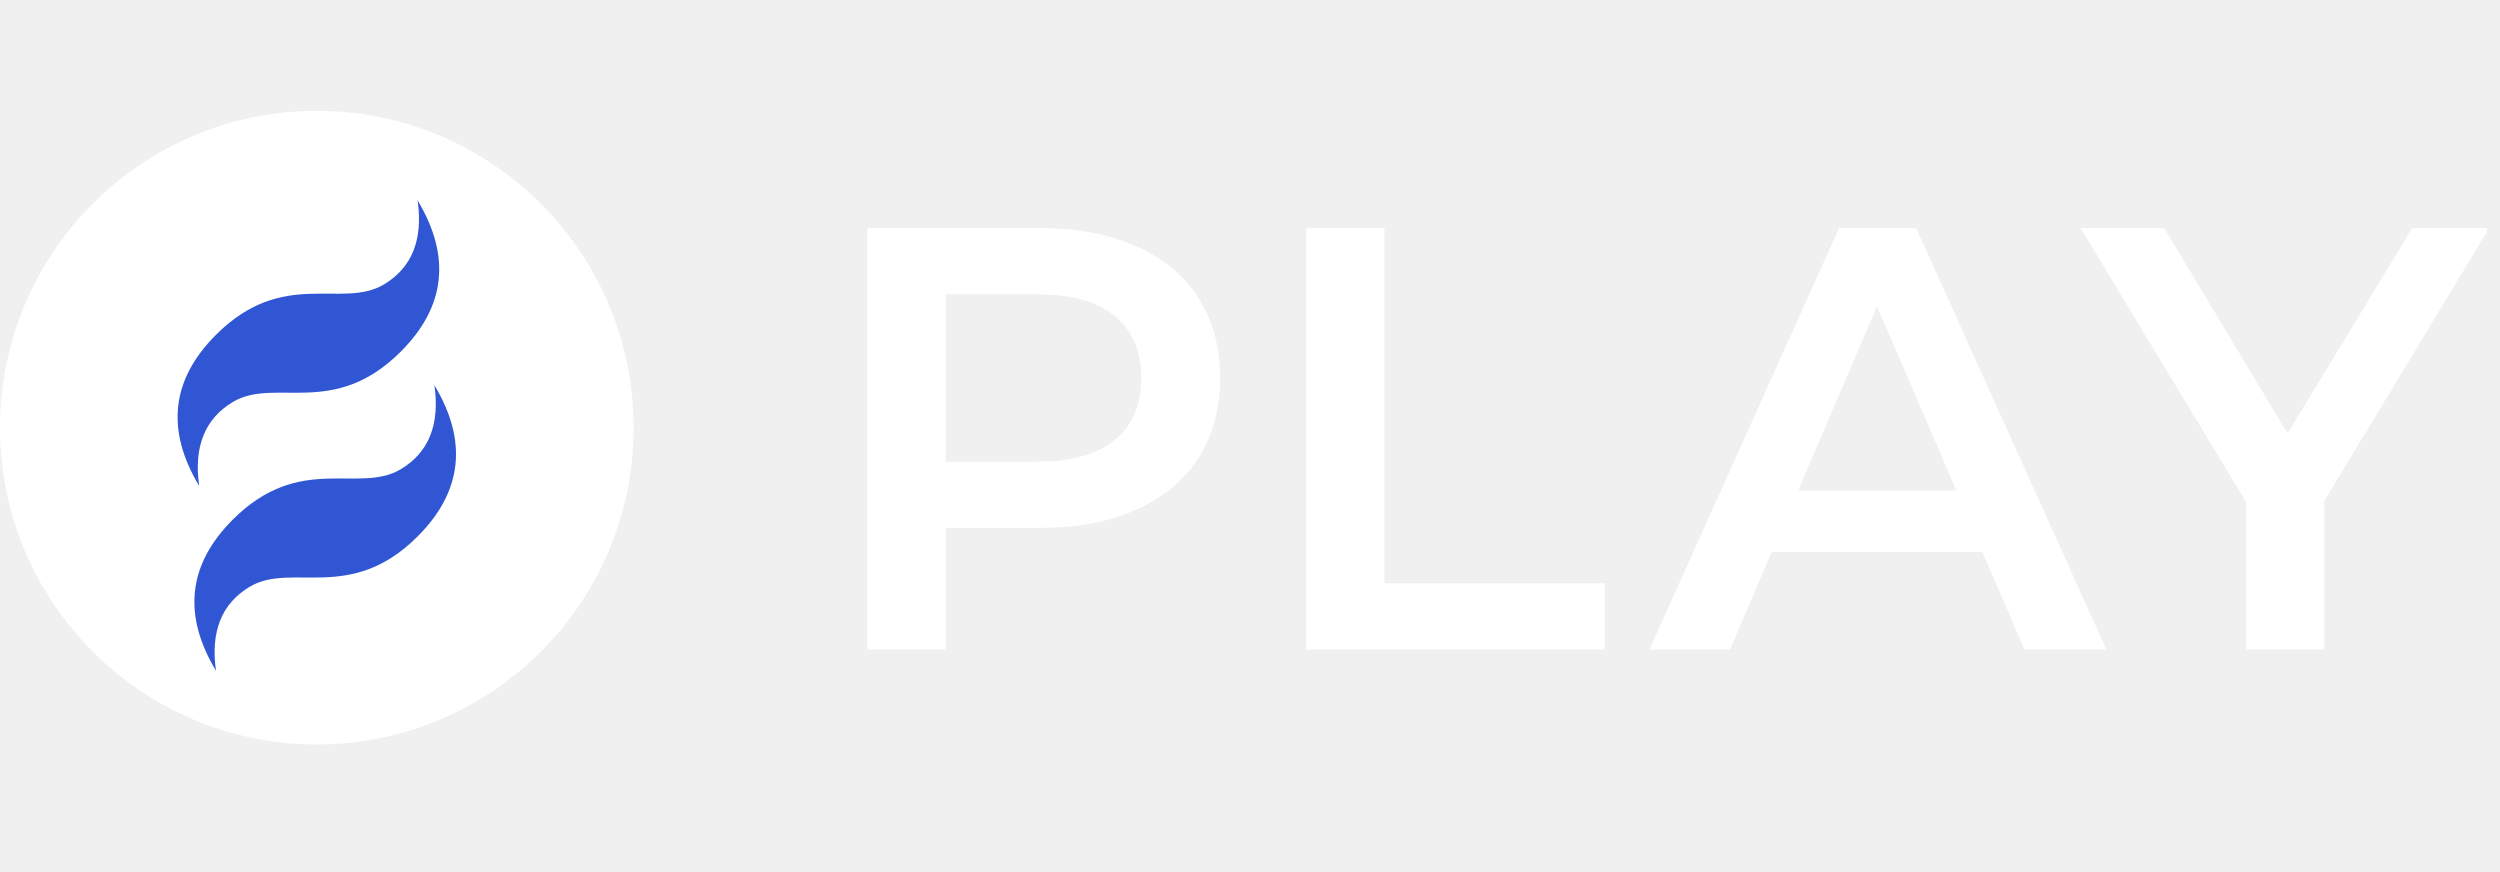
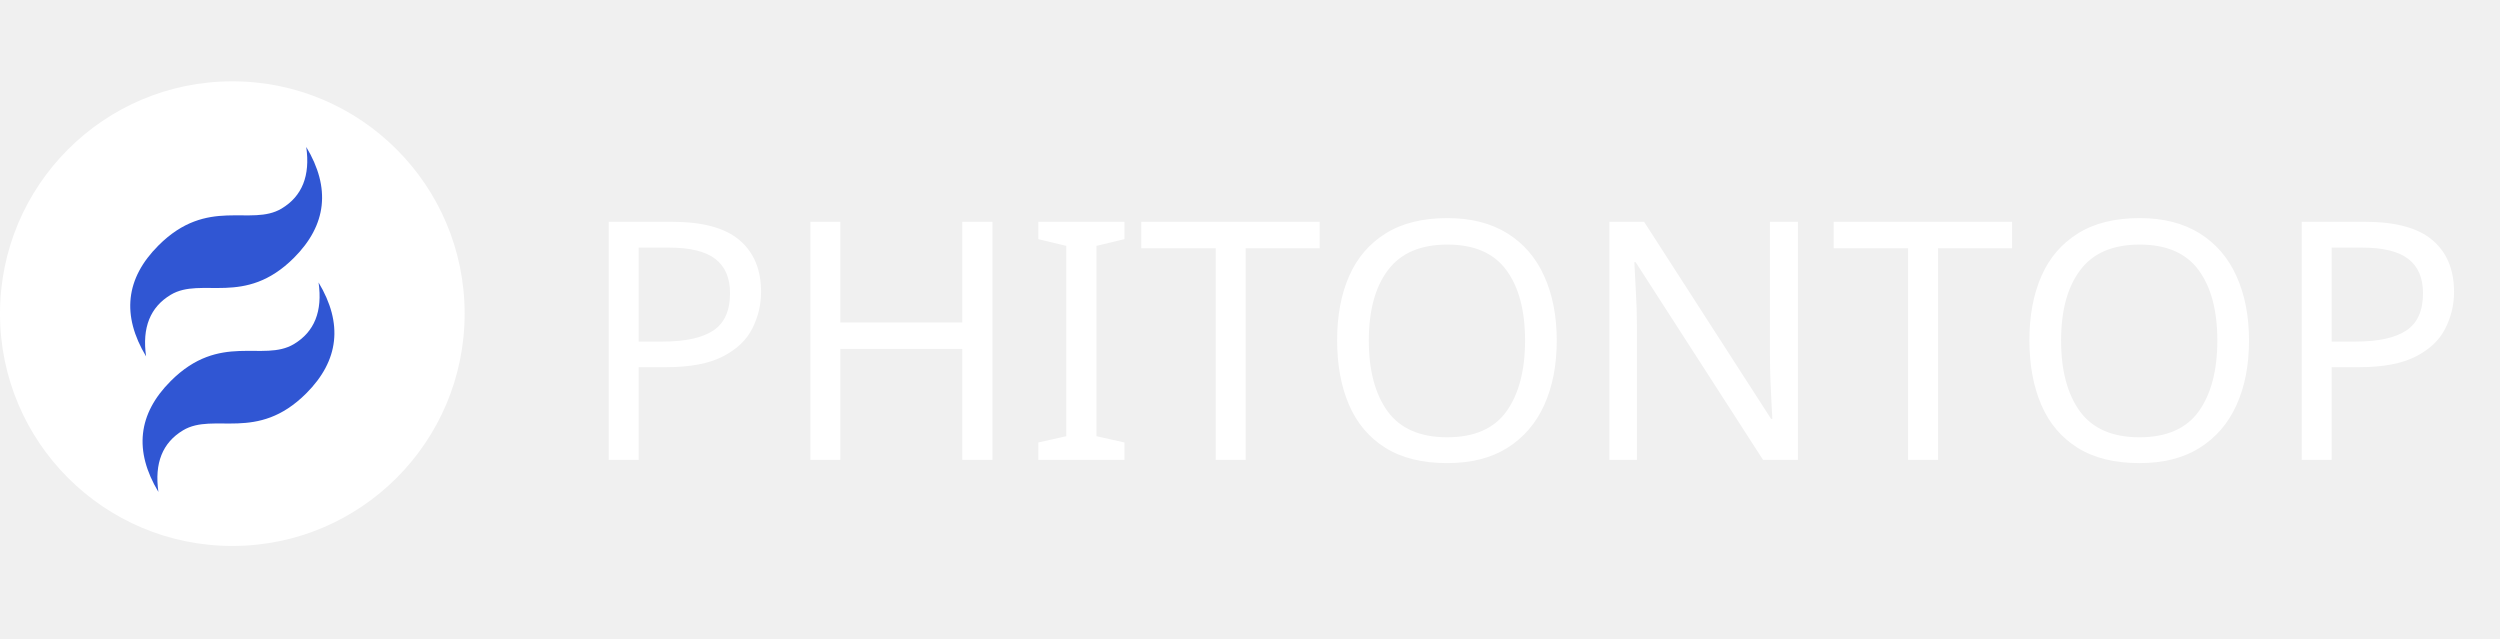
- <svg xmlns="http://www.w3.org/2000/svg" width="132" height="46" viewBox="0 0 132 46" fill="none">
-   <g clip-path="url(#clip0_2005_10874)">
-     <path d="M54.952 12.044C56.88 12.044 58.554 12.362 59.973 12.997C61.414 13.633 62.516 14.544 63.279 15.731C64.041 16.917 64.423 18.326 64.423 19.958C64.423 21.568 64.041 22.977 63.279 24.185C62.516 25.371 61.414 26.282 59.973 26.918C58.554 27.553 56.88 27.871 54.952 27.871H49.93V34.291H45.799V12.044H54.952ZM54.761 24.375C56.562 24.375 57.929 23.994 58.861 23.231C59.793 22.468 60.259 21.377 60.259 19.958C60.259 18.538 59.793 17.447 58.861 16.684C57.929 15.921 56.562 15.54 54.761 15.54H49.93V24.375H54.761ZM68.967 12.044H73.099V30.795H84.731V34.291H68.967V12.044ZM104.668 29.143H93.544L91.351 34.291H87.092L97.103 12.044H101.172L111.215 34.291H106.892L104.668 29.143ZM103.301 25.901L99.106 16.176L94.942 25.901H103.301ZM122.726 26.441V34.291H118.594V26.505L109.854 12.044H114.272L120.787 22.881L127.366 12.044H131.434L122.726 26.441Z" fill="white" />
-     <path d="M16.727 39.309C25.965 39.309 33.455 31.82 33.455 22.582C33.455 13.344 25.965 5.854 16.727 5.854C7.489 5.854 0 13.344 0 22.582C0 31.82 7.489 39.309 16.727 39.309Z" fill="white" />
-     <path fill-rule="evenodd" clip-rule="evenodd" d="M10.518 25.661C8.743 22.704 9.039 20.043 11.405 17.677C14.953 14.129 18.058 16.347 20.276 15.016C21.754 14.129 22.346 12.651 22.05 10.581C23.824 13.537 23.528 16.199 21.163 18.564C17.614 22.113 14.509 19.895 12.292 21.226C10.813 22.113 10.222 23.591 10.518 25.661ZM11.405 35.419C9.63 32.462 9.926 29.801 12.292 27.435C15.84 23.887 18.945 26.105 21.163 24.774C22.641 23.887 23.233 22.409 22.937 20.339C24.711 23.296 24.415 25.957 22.05 28.323C18.501 31.871 15.396 29.653 13.179 30.984C11.7 31.871 11.109 33.349 11.405 35.419Z" fill="#3056D3" />
-   </g>
+ <svg xmlns="http://www.w3.org/2000/svg" width="180" height="46">
  <defs>
    <clipPath id="clip0_2005_10874">
-       <rect width="131.309" height="46" fill="white" />
+       <rect width="180" height="46" fill="white" id="svg_1" />
    </clipPath>
  </defs>
+   <g>
+     <rect x="-1" y="-1" width="182" height="48" id="canvas_background" fill="none" />
+   </g>
+   <g>
+     <path id="svg_7" d="m47.5,24.109" opacity="0.5" stroke-width="null" stroke="#000000" fill="#000" />
+     <g stroke="null" clip-path="url(#clip0_2005_10874)" id="svg_2">
+       <path stroke="null" d="m16.727,39.309c9.238,0 16.727,-7.489 16.727,-16.727c0,-9.238 -7.489,-16.727 -16.727,-16.727c-9.238,0 -16.727,7.489 -16.727,16.727c0,9.238 7.489,16.727 16.727,16.727z" fill="white" id="svg_4" />
+       <path stroke="null" fill-rule="evenodd" clip-rule="evenodd" d="m10.518,25.661c-1.774,-2.957 -1.478,-5.618 0.887,-7.984c3.548,-3.549 6.653,-1.331 8.871,-2.661c1.479,-0.887 2.07,-2.365 1.774,-4.436c1.774,2.957 1.478,5.618 -0.887,7.984c-3.549,3.548 -6.653,1.331 -8.871,2.661c-1.479,0.887 -2.07,2.365 -1.774,4.436zm0.887,9.758c-1.774,-2.957 -1.478,-5.618 0.887,-7.984c3.548,-3.548 6.653,-1.331 8.871,-2.661c1.479,-0.887 2.07,-2.366 1.774,-4.436c1.774,2.957 1.478,5.618 -0.887,7.984c-3.548,3.548 -6.653,1.331 -8.871,2.661c-1.479,0.887 -2.07,2.365 -1.774,4.436z" fill="#3056D3" id="svg_5" />
+       <text stroke="#000000" xml:space="preserve" text-anchor="start" font-family="'Trebuchet MS', Gadget, sans-serif" font-size="24" id="svg_9" y="33.109" x="41.5" stroke-width="0" fill="#ffffff">PHITONTOP</text>
+     </g>
+   </g>
</svg>
